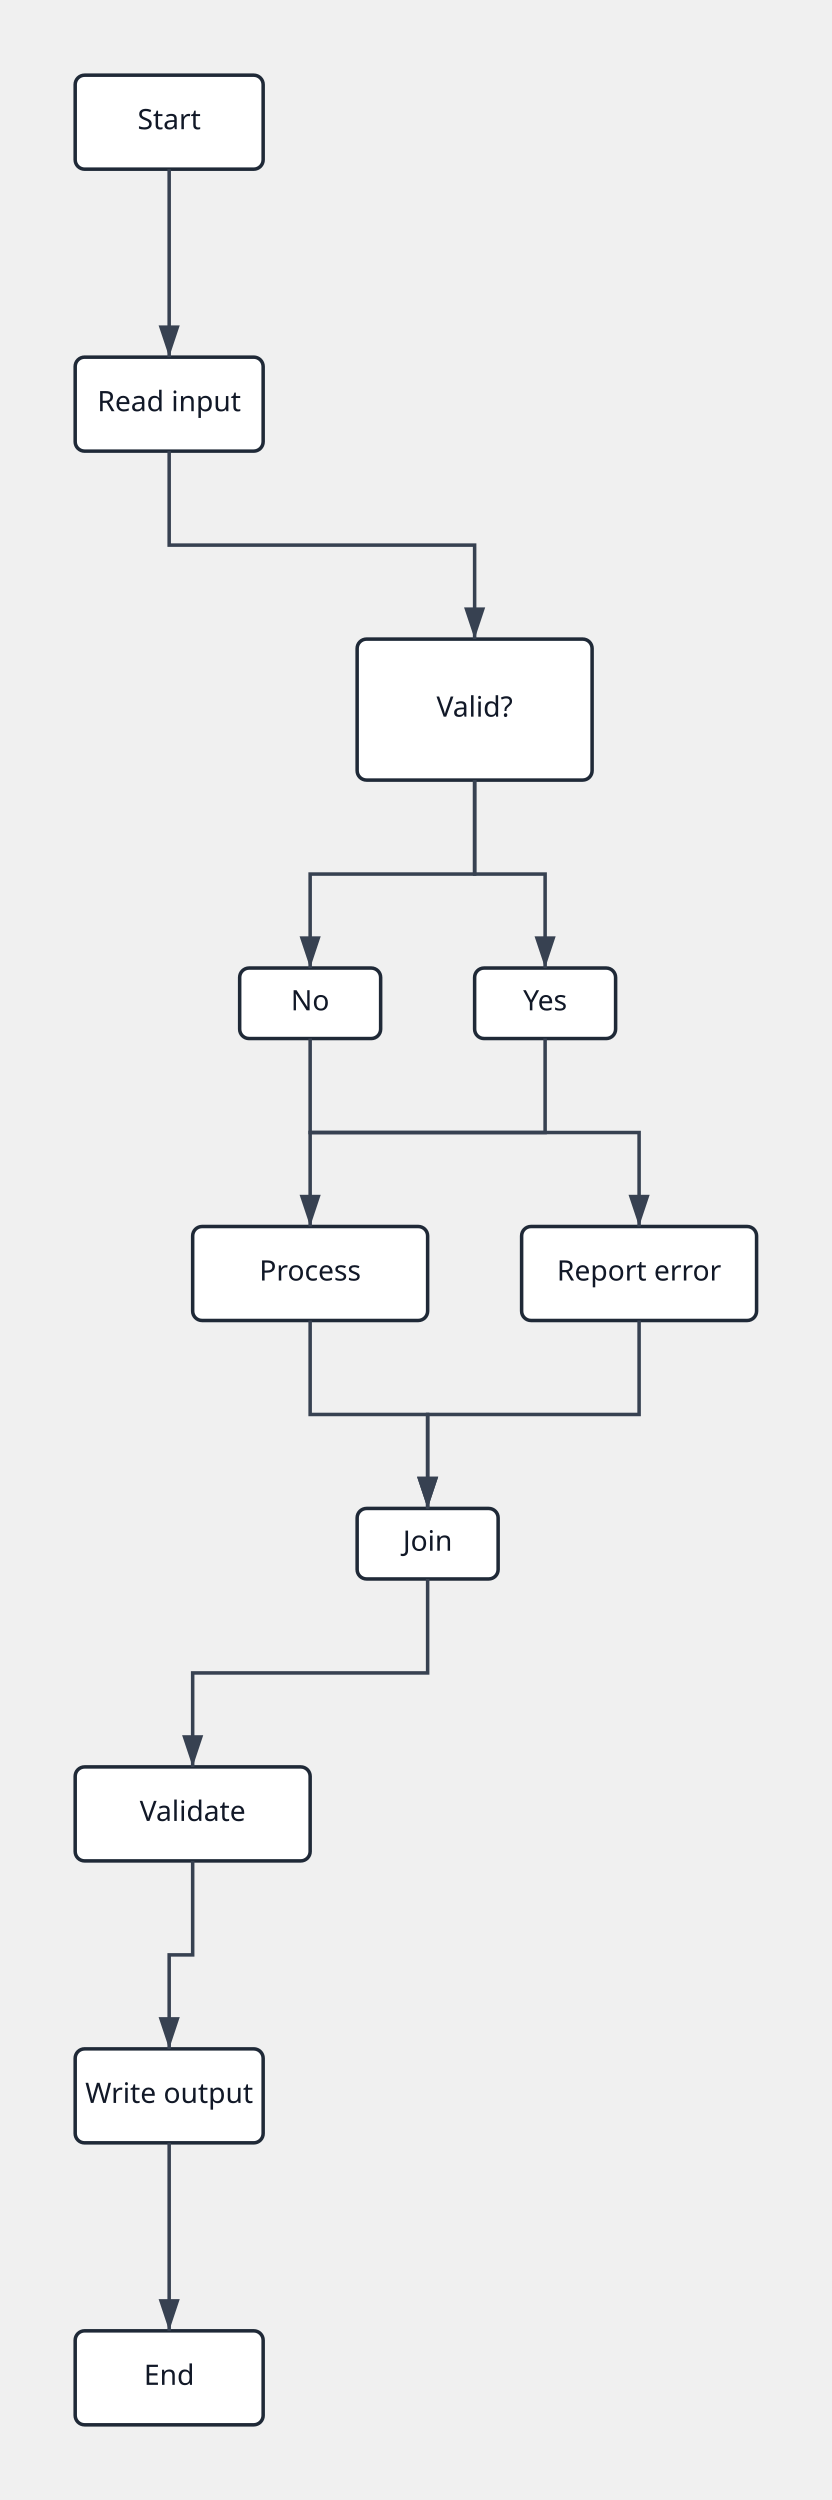
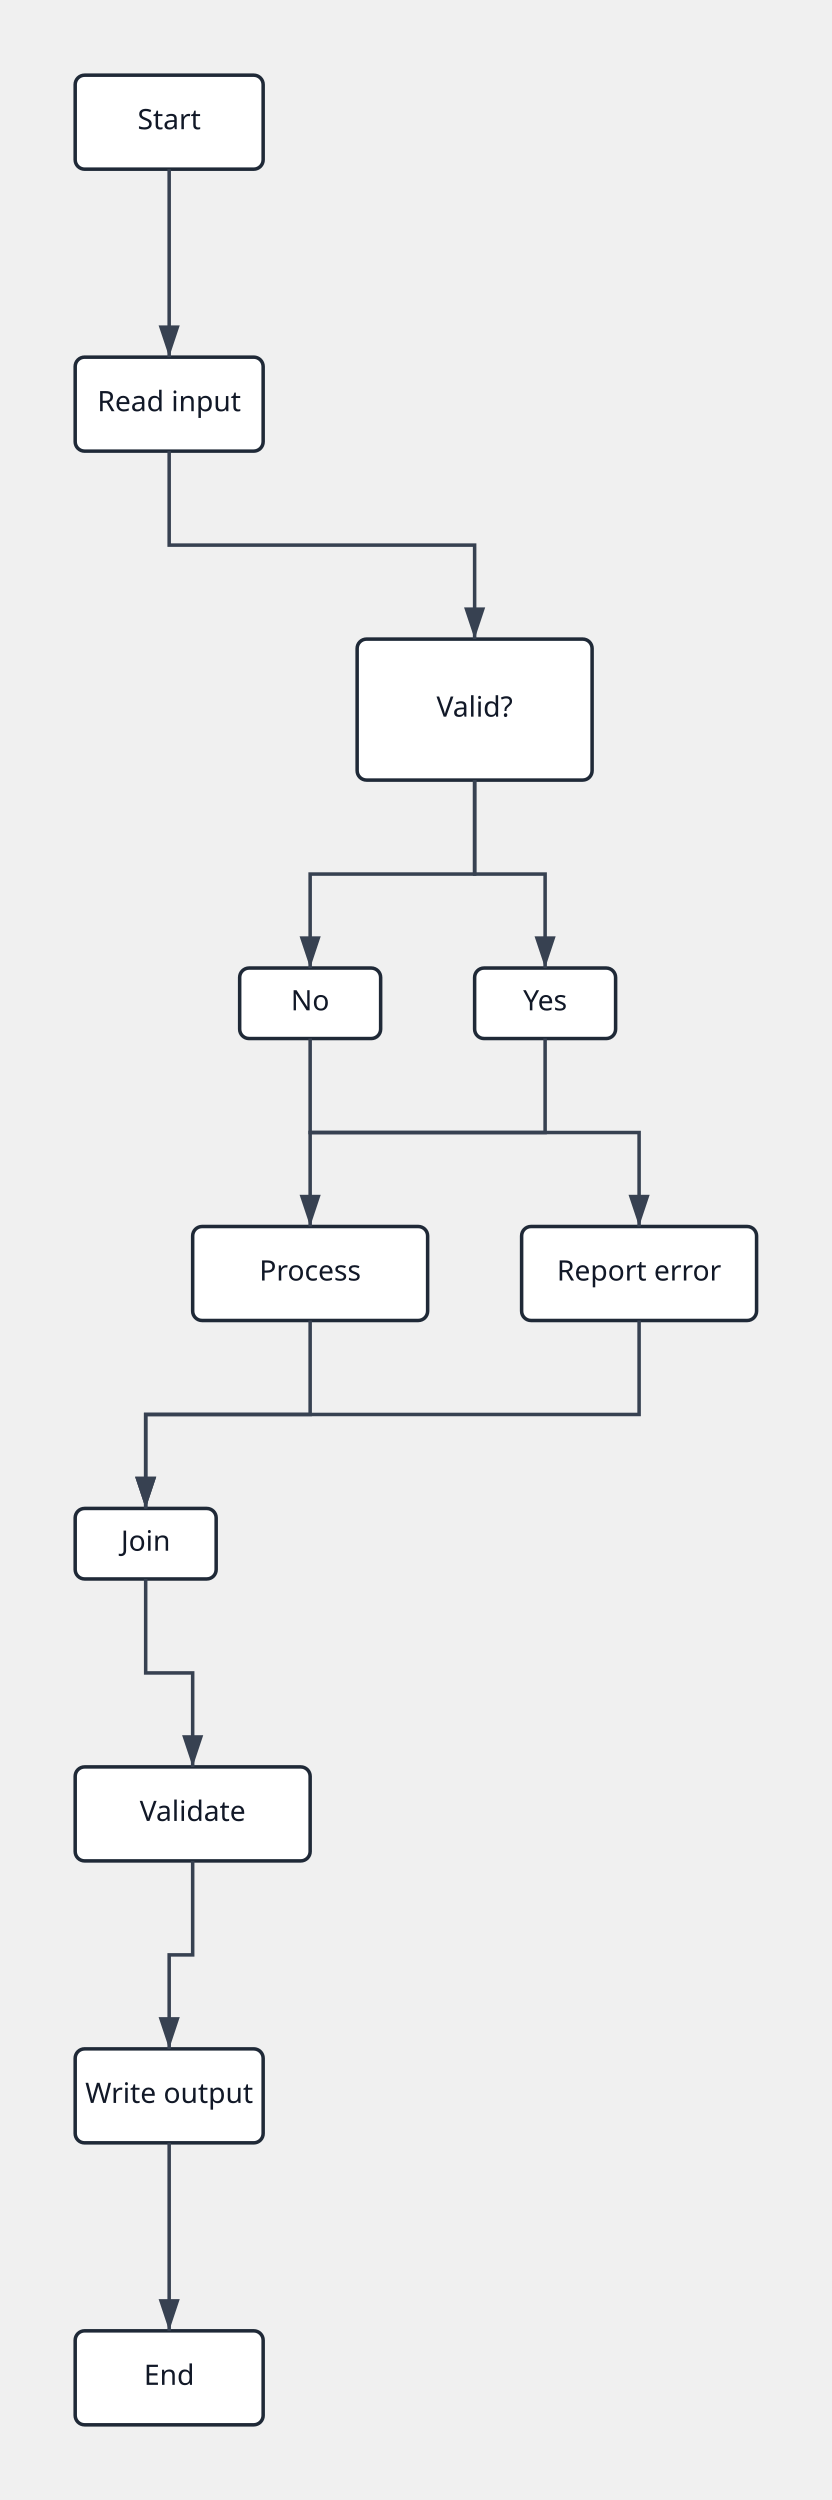
<svg xmlns="http://www.w3.org/2000/svg" width="354" height="1064" viewBox="0 0 354 1064">
  <defs>
    <marker id="elk-ts-arrow" markerWidth="10" markerHeight="10" refX="9" refY="3" orient="auto">
      <path d="M0,0 L0,6 L9,3 z" fill="#374151" />
    </marker>
  </defs>
  <g transform="translate(12, 12)">
    <g transform="translate(20, 20)">
      <rect x="0" y="0" width="80" height="40" fill="#ffffff" stroke="#1f2937" stroke-width="1.5" rx="4" />
      <text x="40" y="23" text-anchor="middle" font-family="system-ui, sans-serif" font-size="12" fill="#111827">Start</text>
    </g>
    <g transform="translate(20, 140)">
      <rect x="0" y="0" width="80" height="40" fill="#ffffff" stroke="#1f2937" stroke-width="1.5" rx="4" />
      <text x="40" y="23" text-anchor="middle" font-family="system-ui, sans-serif" font-size="12" fill="#111827">Read input</text>
    </g>
    <g transform="translate(140, 260)">
      <rect x="0" y="0" width="100" height="60" fill="#ffffff" stroke="#1f2937" stroke-width="1.5" rx="4" />
      <text x="50" y="33" text-anchor="middle" font-family="system-ui, sans-serif" font-size="12" fill="#111827">Valid?</text>
    </g>
    <g transform="translate(190, 400)">
      <rect x="0" y="0" width="60" height="30" fill="#ffffff" stroke="#1f2937" stroke-width="1.5" rx="4" />
      <text x="30" y="18" text-anchor="middle" font-family="system-ui, sans-serif" font-size="12" fill="#111827">Yes</text>
    </g>
    <g transform="translate(90, 400)">
      <rect x="0" y="0" width="60" height="30" fill="#ffffff" stroke="#1f2937" stroke-width="1.5" rx="4" />
      <text x="30" y="18" text-anchor="middle" font-family="system-ui, sans-serif" font-size="12" fill="#111827">No</text>
    </g>
    <g transform="translate(70, 510)">
      <rect x="0" y="0" width="100" height="40" fill="#ffffff" stroke="#1f2937" stroke-width="1.5" rx="4" />
      <text x="50" y="23" text-anchor="middle" font-family="system-ui, sans-serif" font-size="12" fill="#111827">Process</text>
    </g>
    <g transform="translate(210, 510)">
      <rect x="0" y="0" width="100" height="40" fill="#ffffff" stroke="#1f2937" stroke-width="1.5" rx="4" />
      <text x="50" y="23" text-anchor="middle" font-family="system-ui, sans-serif" font-size="12" fill="#111827">Report error</text>
    </g>
-     <g transform="translate(140, 630)">
+     <g transform="translate(20, 630)">
      <rect x="0" y="0" width="60" height="30" fill="#ffffff" stroke="#1f2937" stroke-width="1.5" rx="4" />
      <text x="30" y="18" text-anchor="middle" font-family="system-ui, sans-serif" font-size="12" fill="#111827">Join</text>
    </g>
    <g transform="translate(20, 740)">
      <rect x="0" y="0" width="100" height="40" fill="#ffffff" stroke="#1f2937" stroke-width="1.5" rx="4" />
      <text x="50" y="23" text-anchor="middle" font-family="system-ui, sans-serif" font-size="12" fill="#111827">Validate</text>
    </g>
    <g transform="translate(20, 860)">
      <rect x="0" y="0" width="80" height="40" fill="#ffffff" stroke="#1f2937" stroke-width="1.5" rx="4" />
      <text x="40" y="23" text-anchor="middle" font-family="system-ui, sans-serif" font-size="12" fill="#111827">Write output</text>
    </g>
    <g transform="translate(20, 980)">
      <rect x="0" y="0" width="80" height="40" fill="#ffffff" stroke="#1f2937" stroke-width="1.5" rx="4" />
      <text x="40" y="23" text-anchor="middle" font-family="system-ui, sans-serif" font-size="12" fill="#111827">End</text>
    </g>
    <polyline points="60,60 60,140" fill="none" stroke="#374151" stroke-width="1.5" marker-end="url(#elk-ts-arrow)" />
    <polyline points="60,180 60,220 190,220 190,260" fill="none" stroke="#374151" stroke-width="1.5" marker-end="url(#elk-ts-arrow)" />
    <polyline points="190,320 190,360 220,360 220,400" fill="none" stroke="#374151" stroke-width="1.5" marker-end="url(#elk-ts-arrow)" />
    <polyline points="190,320 190,360 120,360 120,400" fill="none" stroke="#374151" stroke-width="1.5" marker-end="url(#elk-ts-arrow)" />
    <polyline points="220,430 220,470 120,470 120,510" fill="none" stroke="#374151" stroke-width="1.5" marker-end="url(#elk-ts-arrow)" />
    <polyline points="120,430 120,470 260,470 260,510" fill="none" stroke="#374151" stroke-width="1.5" marker-end="url(#elk-ts-arrow)" />
-     <polyline points="120,550 120,590 170,590 170,630" fill="none" stroke="#374151" stroke-width="1.5" marker-end="url(#elk-ts-arrow)" />
-     <polyline points="260,550 260,590 170,590 170,630" fill="none" stroke="#374151" stroke-width="1.5" marker-end="url(#elk-ts-arrow)" />
-     <polyline points="170,660 170,700 70,700 70,740" fill="none" stroke="#374151" stroke-width="1.5" marker-end="url(#elk-ts-arrow)" />
+     <polyline points="120,550 120,590 50,590 50,630" fill="none" stroke="#374151" stroke-width="1.5" marker-end="url(#elk-ts-arrow)" />
+     <polyline points="260,550 260,590 50,590 50,630" fill="none" stroke="#374151" stroke-width="1.5" marker-end="url(#elk-ts-arrow)" />
+     <polyline points="50,660 50,700 70,700 70,740" fill="none" stroke="#374151" stroke-width="1.5" marker-end="url(#elk-ts-arrow)" />
    <polyline points="70,780 70,820 60,820 60,860" fill="none" stroke="#374151" stroke-width="1.5" marker-end="url(#elk-ts-arrow)" />
    <polyline points="60,900 60,980" fill="none" stroke="#374151" stroke-width="1.5" marker-end="url(#elk-ts-arrow)" />
  </g>
</svg>
